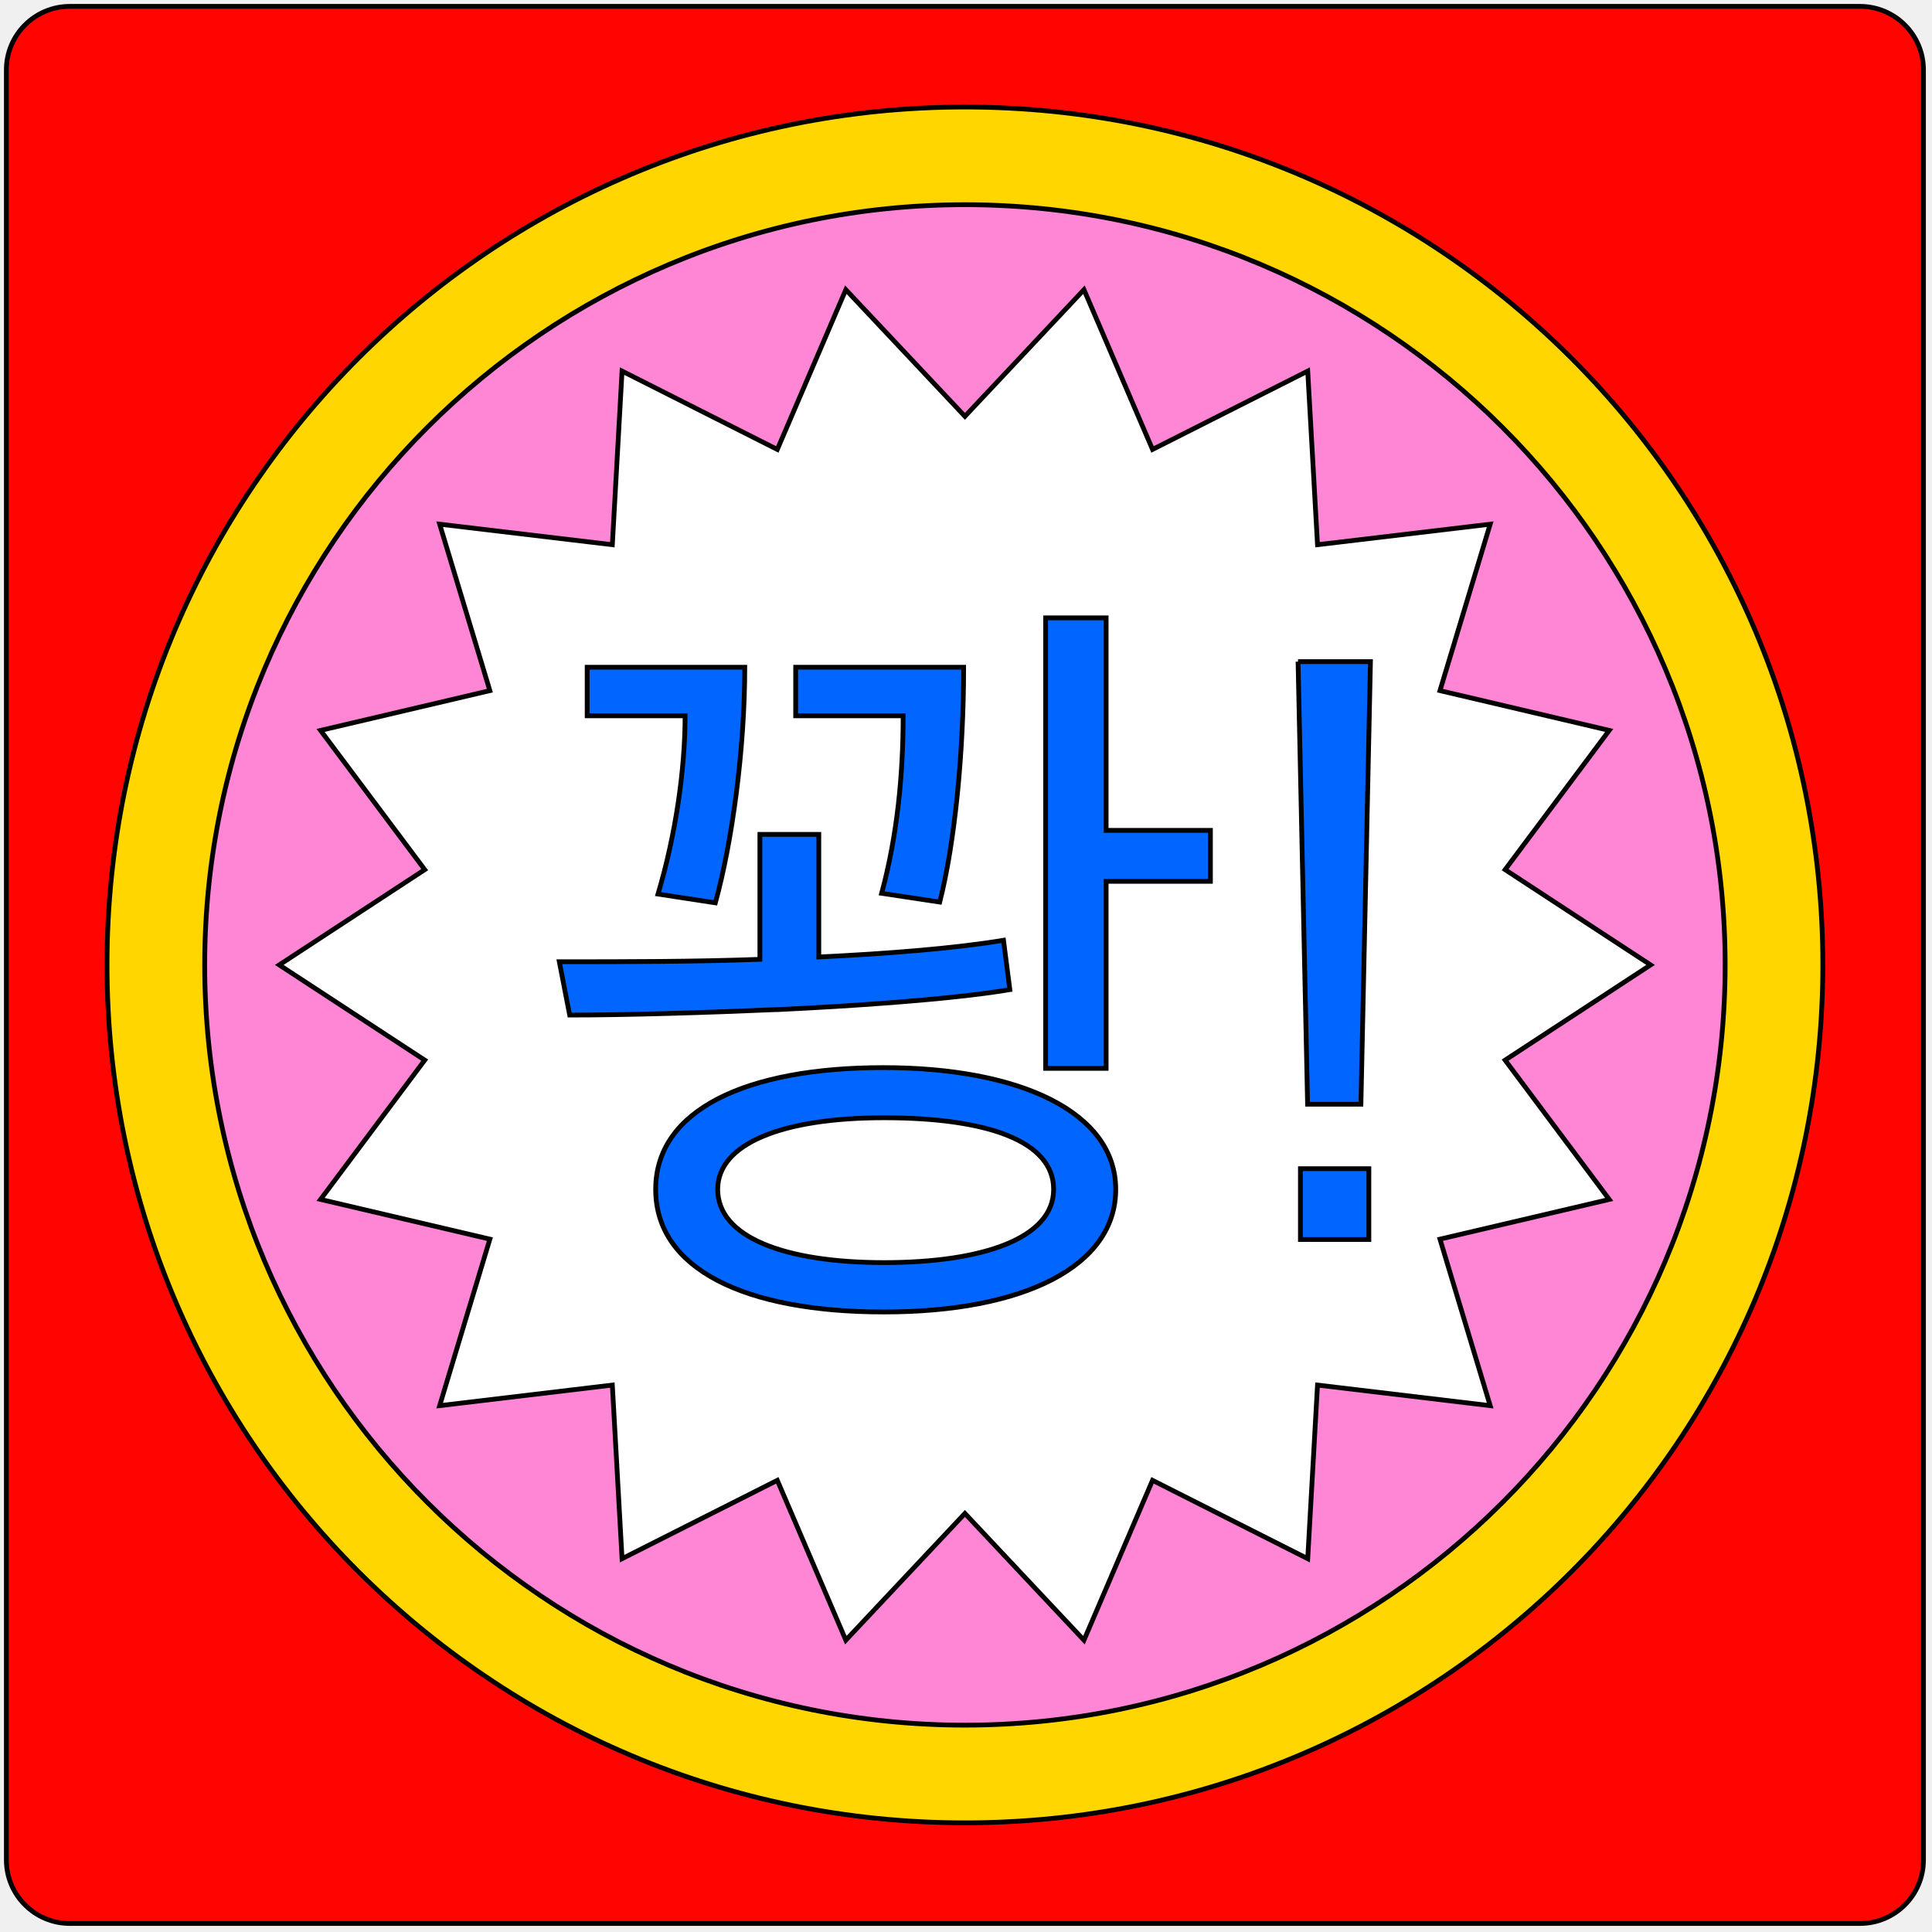
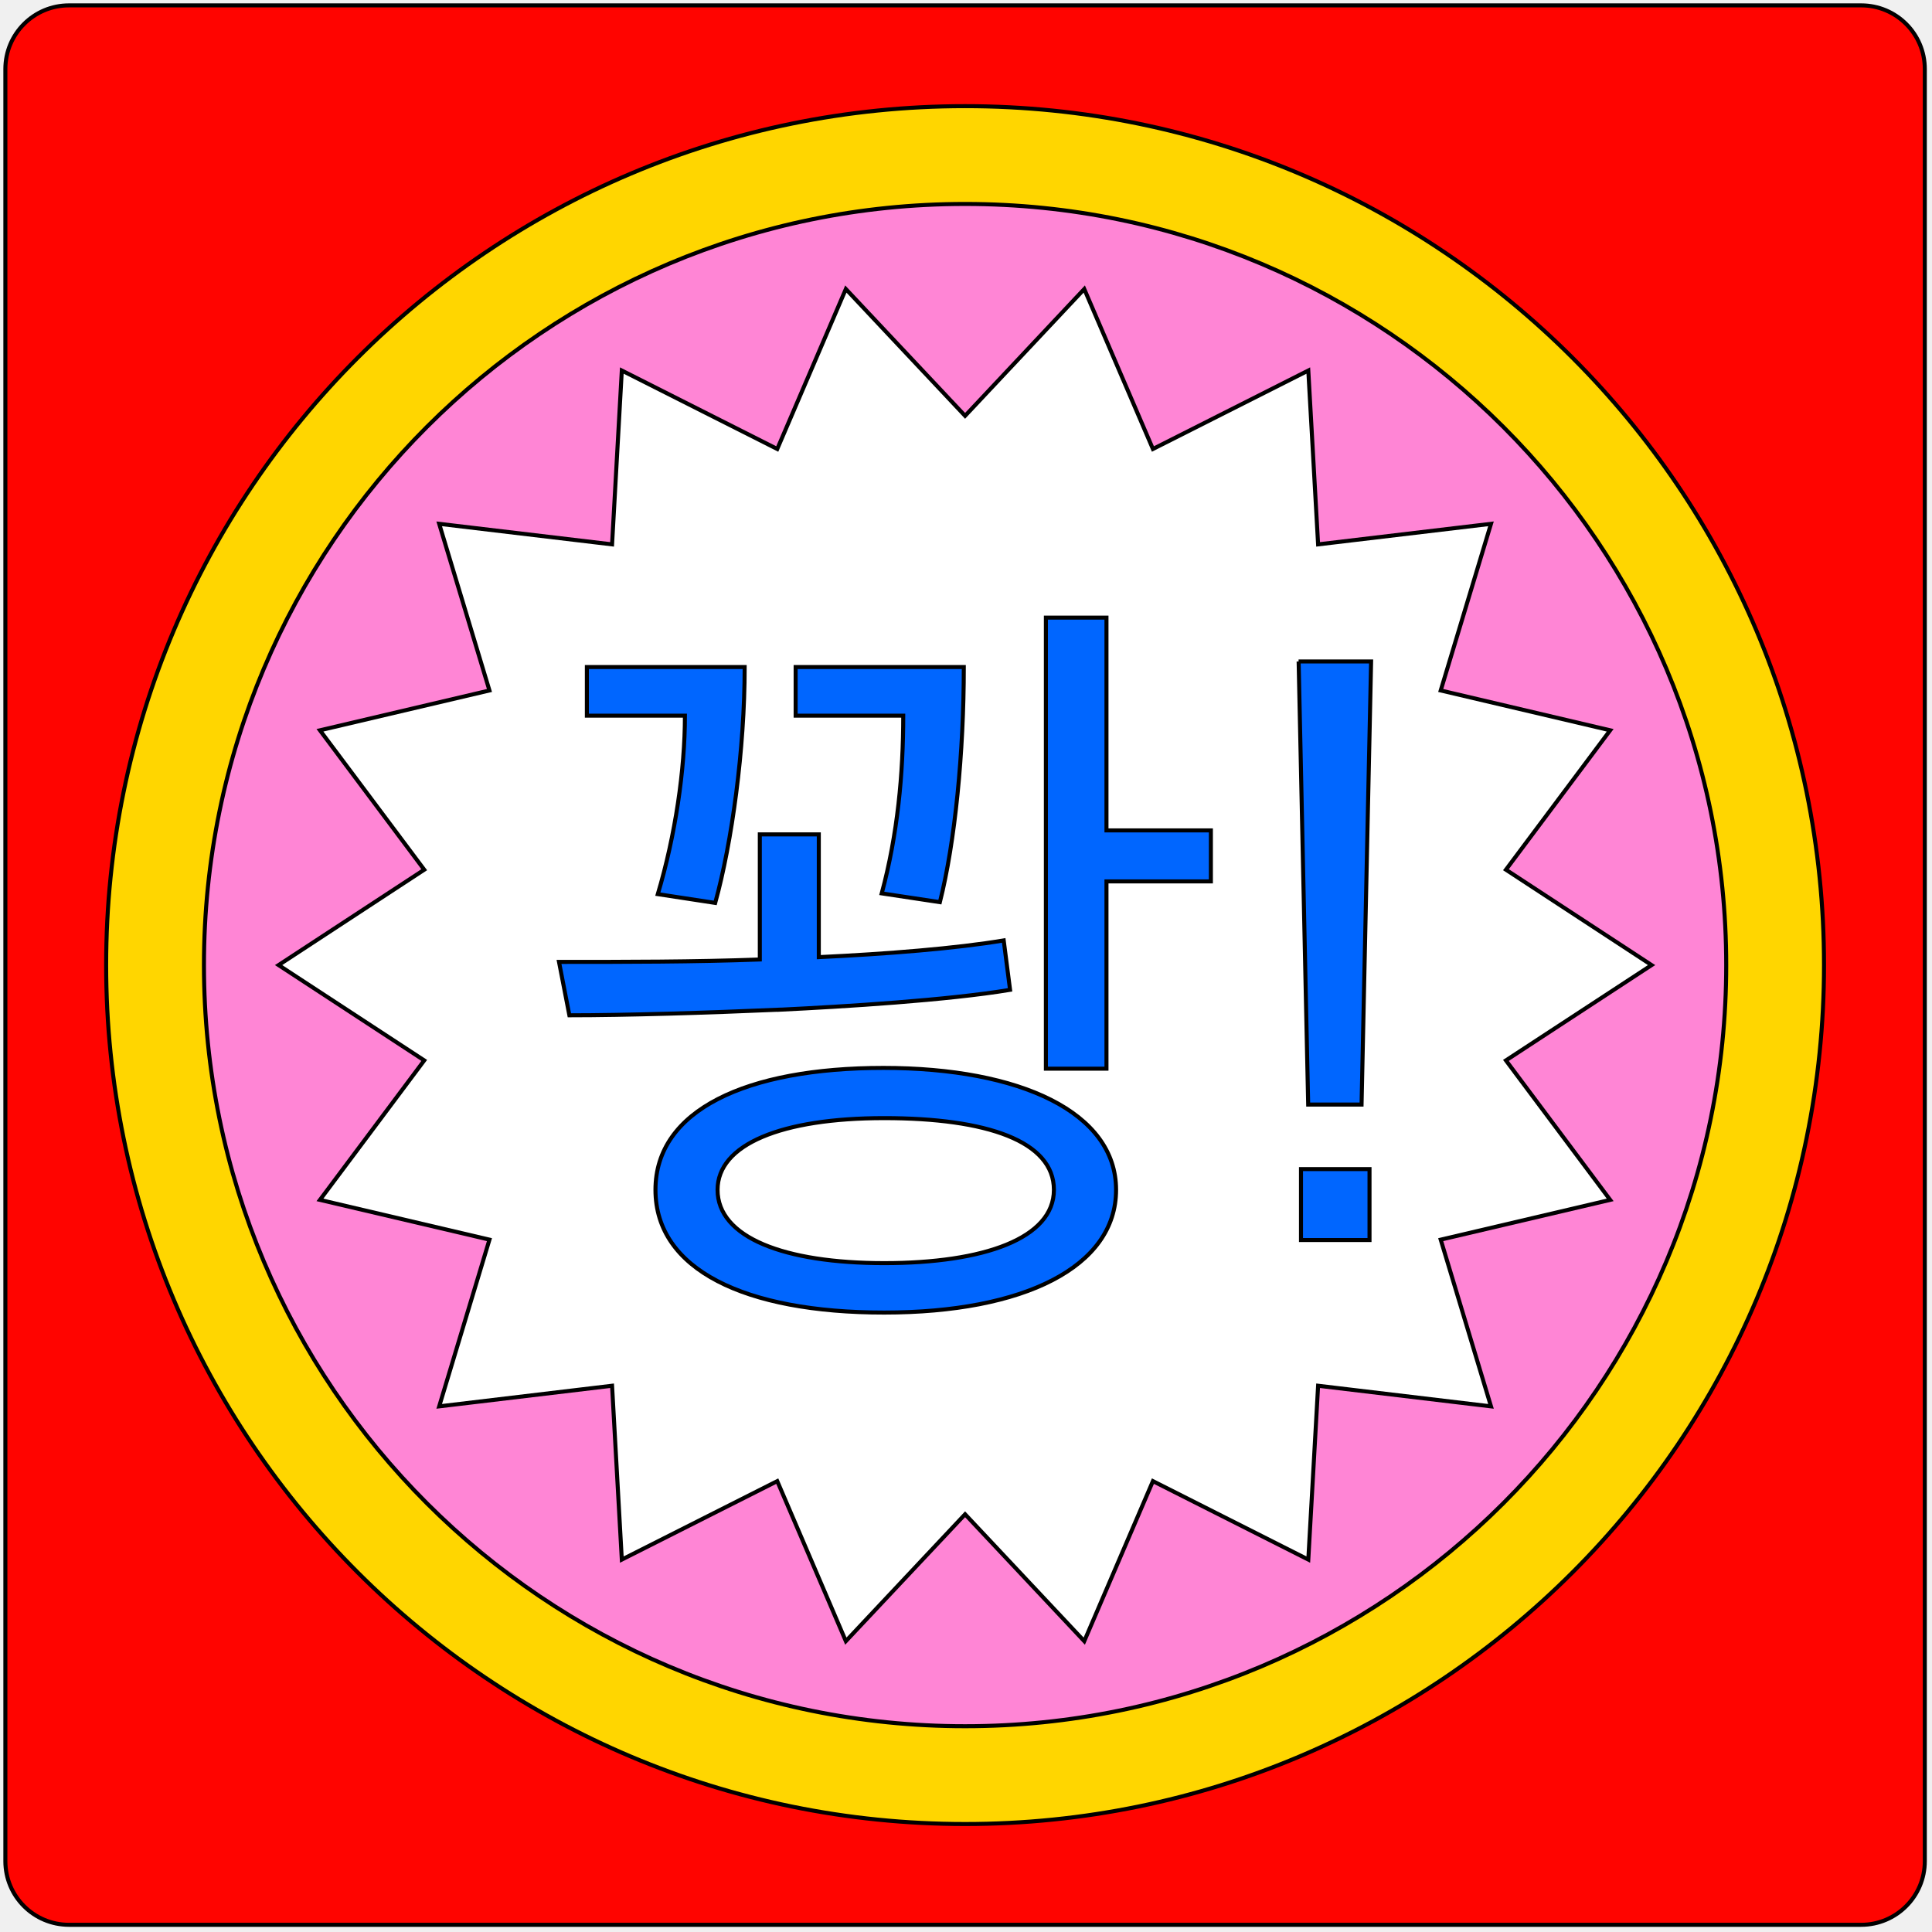
- <svg xmlns="http://www.w3.org/2000/svg" width="304" height="304" viewBox="0 0 304 304" fill="none">
-   <path d="M292.66 1H11C5.477 1 1 5.477 1 11V292.66C1 298.183 5.477 302.66 11 302.66H292.66C298.183 302.66 302.66 298.183 302.66 292.66V11C302.66 5.477 298.183 1 292.66 1Z" fill="#FF0400" stroke="black" stroke-width="0.75" stroke-miterlimit="10" />
-   <path d="M151.83 286.82C226.383 286.82 286.82 226.383 286.82 151.83C286.82 77.277 226.383 16.84 151.83 16.84C77.277 16.84 16.84 77.277 16.84 151.83C16.84 226.383 77.277 286.82 151.83 286.82Z" fill="#FFD600" stroke="black" stroke-width="0.75" stroke-miterlimit="10" />
-   <path d="M151.83 271.45C217.894 271.45 271.45 217.894 271.45 151.83C271.45 85.766 217.894 32.21 151.83 32.21C85.766 32.21 32.21 85.766 32.21 151.83C32.21 217.894 85.766 271.45 151.83 271.45Z" fill="#FF85D5" stroke="black" stroke-width="0.75" stroke-miterlimit="10" />
-   <path d="M151.83 65.51L170.56 45.58L181.35 70.72L205.77 58.39L207.31 85.71L234.48 82.48L226.58 108.67L253.21 114.93L236.83 136.84L259.72 151.83L236.83 166.81L253.21 188.73L226.58 194.98L234.48 221.18L207.31 217.94L205.77 245.26L181.35 232.93L170.56 258.08L151.83 238.14L133.09 258.08L122.31 232.93L97.88 245.26L96.35 217.94L69.18 221.18L77.08 194.98L50.44 188.73L66.83 166.81L43.94 151.83L66.83 136.84L50.44 114.93L77.08 108.67L69.18 82.48L96.35 85.71L97.88 58.39L122.31 70.72L133.09 45.58L151.83 65.51Z" fill="white" stroke="black" stroke-width="0.75" stroke-miterlimit="10" />
-   <path d="M122.58 158.84C111.18 159.34 98.41 159.72 89.64 159.72L88.01 151.33C98.28 151.33 109.3 151.33 119.57 150.95V131.29H128.84V150.58C139.49 150.08 150.51 149.2 157.9 147.95L158.9 155.72C149.13 157.35 132.97 158.35 122.58 158.85V158.84ZM112.56 142.06L103.54 140.68C106.3 131.41 107.8 121.14 107.8 112.63H92.39V104.99H117.19C117.19 117.89 115.19 132.54 112.56 142.06V142.06ZM139.11 206.44C117.19 206.44 103.17 199.68 103.17 187.15C103.17 174.62 117.45 167.99 138.99 167.99C160.53 167.99 175.56 175 175.56 187.15C175.56 199.3 161.03 206.44 139.11 206.44ZM112.93 187.15C112.93 194.66 123.45 198.67 139.11 198.67C154.77 198.67 165.79 194.79 165.79 187.15C165.79 179.51 155.27 175.88 139.11 175.88C122.95 175.88 112.93 180.01 112.93 187.15ZM147.87 141.94L138.73 140.56C141.23 131.29 142.11 121.77 142.11 112.63H125.2V104.99H151.63C151.63 118.39 150.25 132.54 147.87 141.94V141.94ZM174.05 138.68V168.11H164.53V97.22H174.05V130.66H190.46V138.68H174.05Z" fill="#0066FF" stroke="black" stroke-width="0.75" />
-   <path d="M204.24 104.11H215.64L214.14 173.75H205.75L204.25 104.11H204.24ZM204.62 183.89H215.39V195.04H204.62V183.89Z" fill="#0066FF" stroke="black" stroke-width="0.75" />
+ <svg xmlns="http://www.w3.org/2000/svg" width="360" height="360" viewBox="0 0 360 360" fill="none">
+   <path d="M346.804 1H12.856C6.308 1 1 6.308 1 12.856V346.804C1 353.352 6.308 358.66 12.856 358.66H346.804C353.352 358.66 358.66 353.352 358.66 346.804V12.856C358.66 6.308 353.352 1 346.804 1Z" fill="#FF0400" stroke="black" stroke-width="0.75" stroke-miterlimit="10" />
+   <path d="M179.83 339.879C268.223 339.879 339.879 268.223 339.879 179.83C339.879 91.437 268.223 19.78 179.83 19.78C91.437 19.78 19.78 91.437 19.78 179.83C19.78 268.223 91.437 339.879 179.83 339.879Z" fill="#FFD600" stroke="black" stroke-width="0.75" stroke-miterlimit="10" />
+   <path d="M179.83 321.656C258.159 321.656 321.656 258.158 321.656 179.83C321.656 101.501 258.159 38.004 179.83 38.004C101.502 38.004 38.004 101.501 38.004 179.83C38.004 258.158 101.502 321.656 179.83 321.656Z" fill="#FF85D5" stroke="black" stroke-width="0.75" stroke-miterlimit="10" />
+   <path d="M179.83 77.486L202.037 53.856L214.83 83.663L243.783 69.044L245.609 101.436L277.823 97.606L268.456 128.658L300.03 136.08L280.609 162.057L307.748 179.83L280.609 197.591L300.03 223.58L268.456 230.991L277.823 262.054L245.609 258.213L243.783 290.604L214.83 275.986L202.037 305.804L179.83 282.163L157.611 305.804L144.83 275.986L115.865 290.604L114.05 258.213L81.837 262.054L91.203 230.991L59.618 223.58L79.05 197.591L51.911 179.83L79.05 162.057L59.618 136.08L91.203 128.658L81.837 97.606L114.05 101.436L115.865 69.044L144.83 83.663L157.611 53.856L179.83 77.486Z" fill="white" stroke="black" stroke-width="0.75" stroke-miterlimit="10" />
+   <path d="M145.15 188.141C131.633 188.734 116.493 189.185 106.095 189.185L104.162 179.237C116.339 179.237 129.404 179.237 141.581 178.787V155.477H152.572V178.348C165.199 177.755 178.265 176.712 187.026 175.23L188.212 184.442C176.628 186.375 157.468 187.56 145.15 188.153V188.141ZM133.27 168.246L122.575 166.61C125.847 155.619 127.626 143.443 127.626 133.353H109.355V124.295H138.759C138.759 139.589 136.388 156.959 133.27 168.246V168.246ZM164.748 244.578C138.759 244.578 122.136 236.563 122.136 221.707C122.136 206.851 139.067 198.99 164.606 198.99C190.145 198.99 207.965 207.301 207.965 221.707C207.965 236.112 190.738 244.578 164.748 244.578ZM133.708 221.707C133.708 230.611 146.181 235.365 164.748 235.365C183.315 235.365 196.381 230.765 196.381 221.707C196.381 212.649 183.908 208.345 164.748 208.345C145.588 208.345 133.708 213.241 133.708 221.707ZM175.135 168.104L164.298 166.468C167.262 155.477 168.305 144.19 168.305 133.353H148.256V124.295H179.592C179.592 140.182 177.956 156.959 175.135 168.104V168.104ZM206.175 164.239V199.132H194.887V115.082H206.175V154.73H225.631V164.239H206.175Z" fill="#0066FF" stroke="black" stroke-width="0.75" />
+   <path d="M241.969 123.251H255.486L253.707 205.819H243.76L241.981 123.251H241.969ZM242.42 217.842H255.189V231.061H242.42V217.842Z" fill="#0066FF" stroke="black" stroke-width="0.75" />
</svg>
